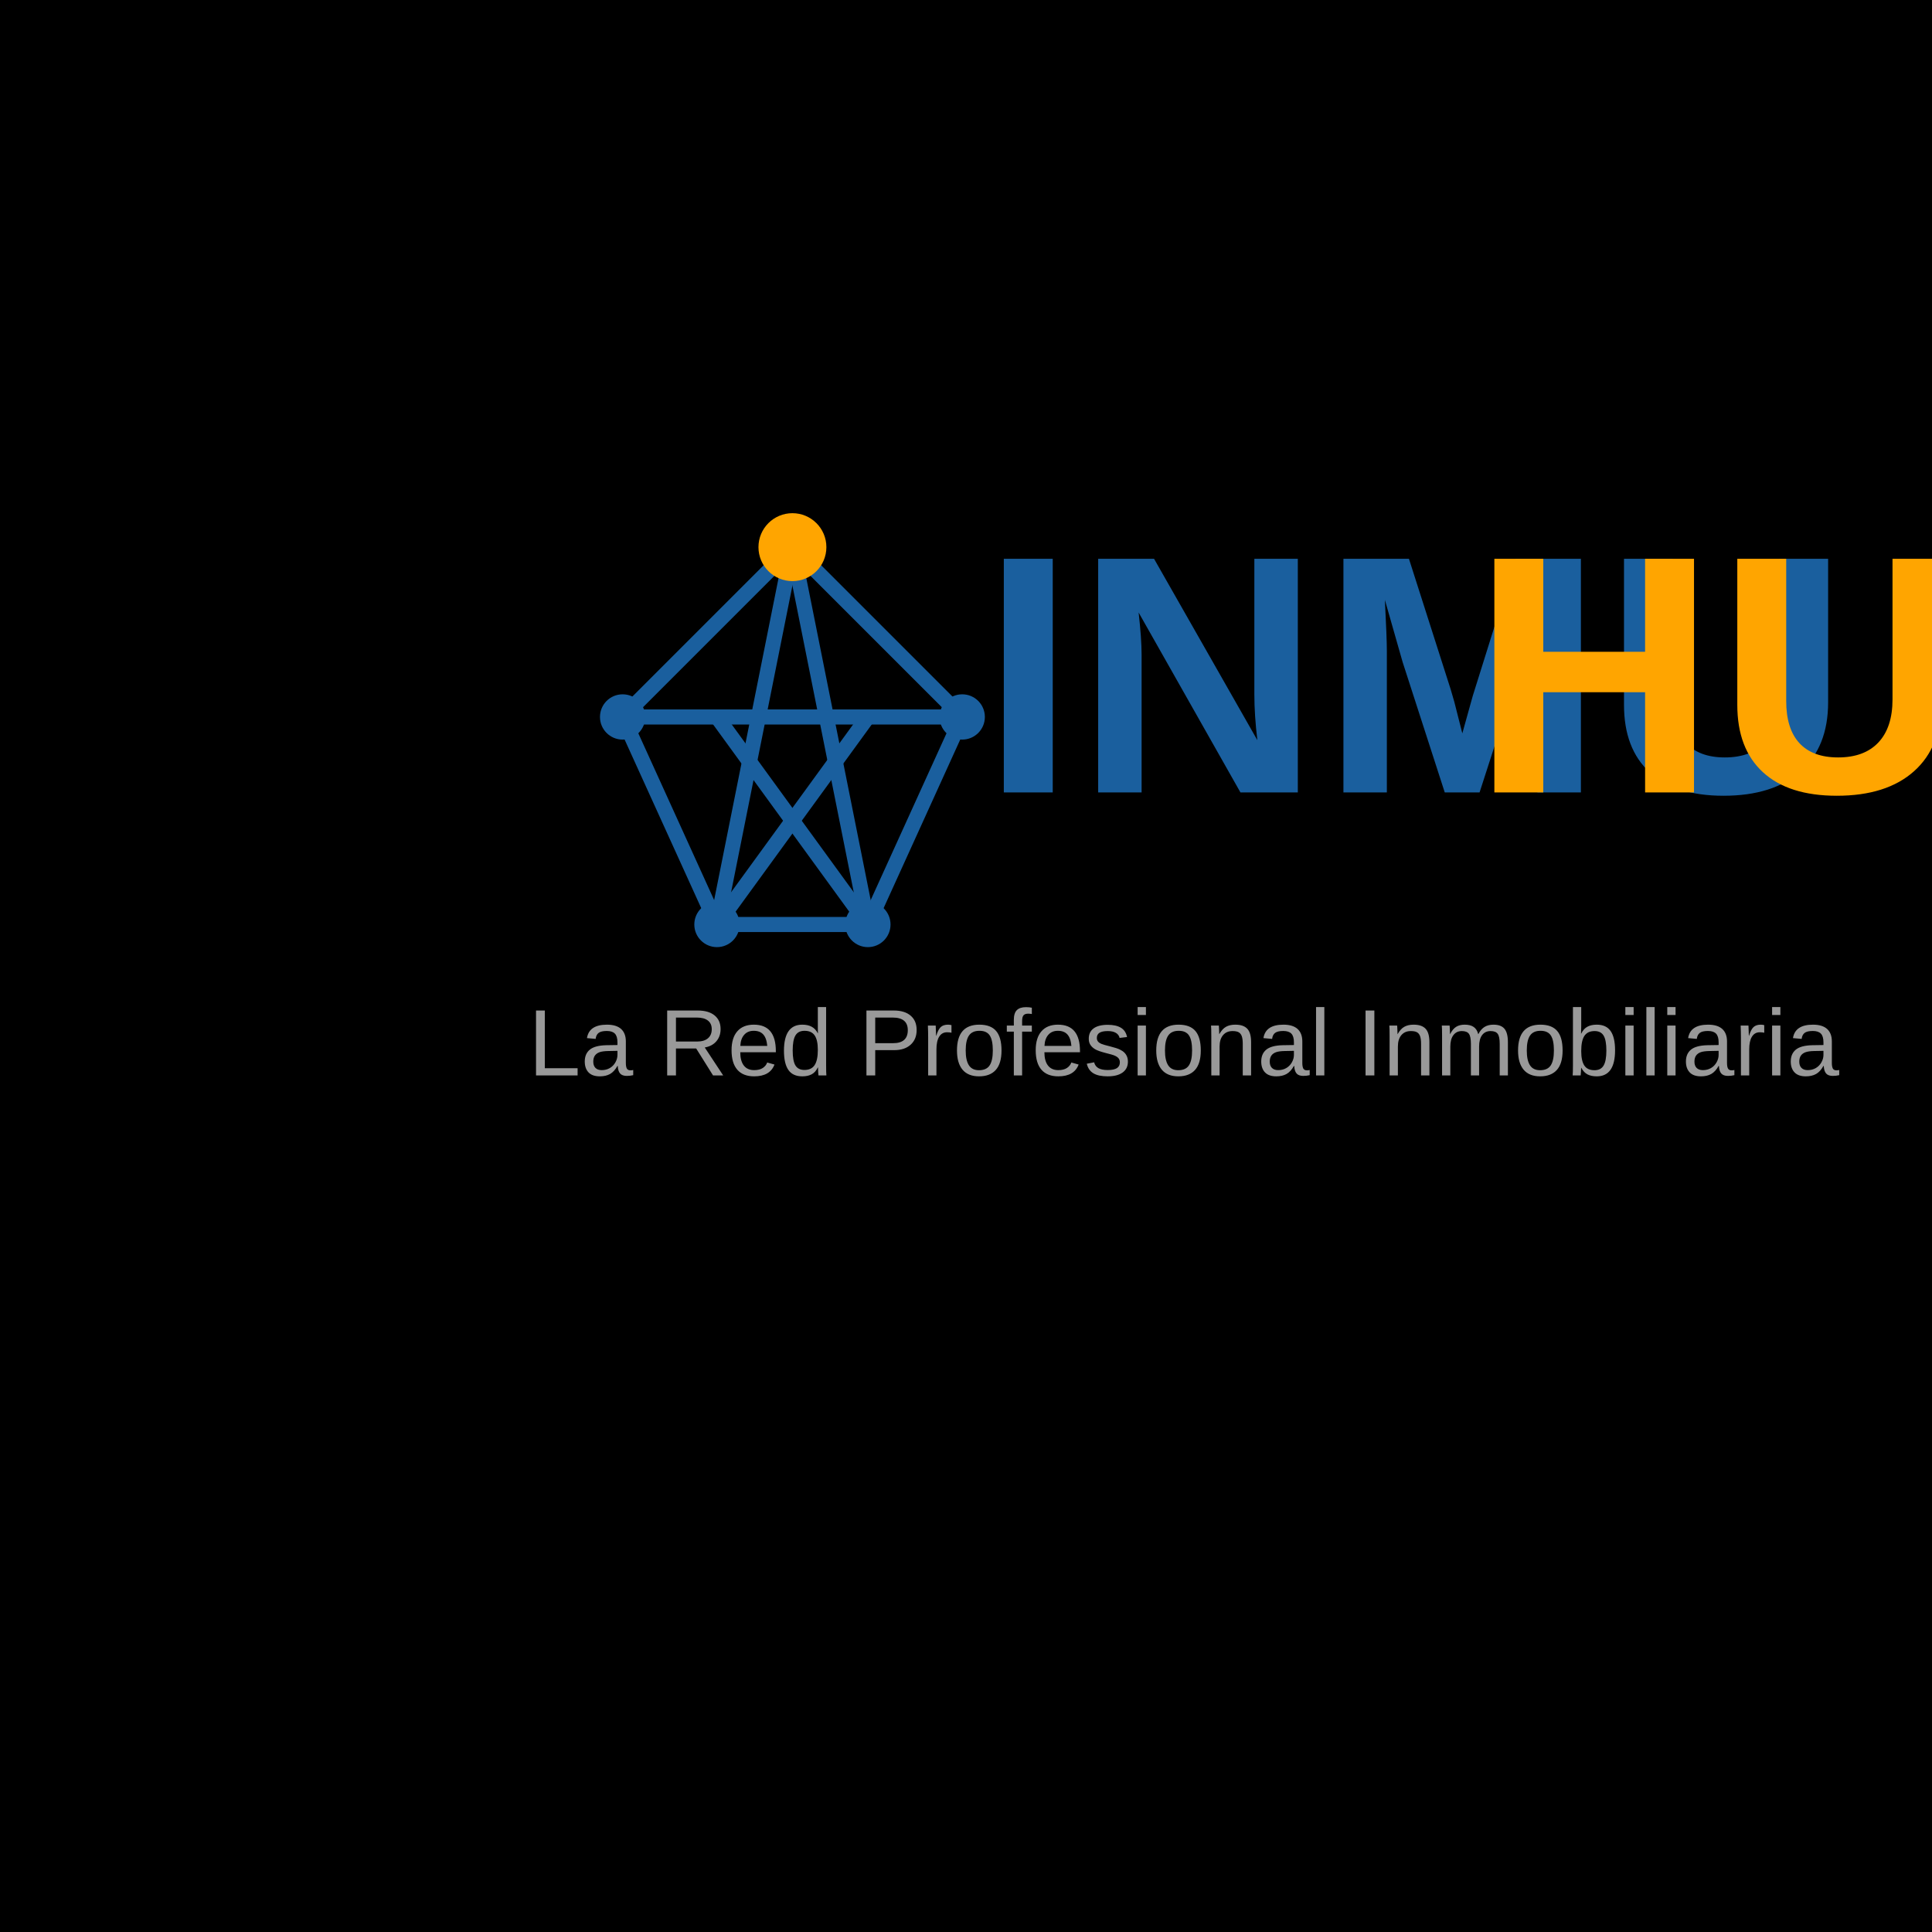
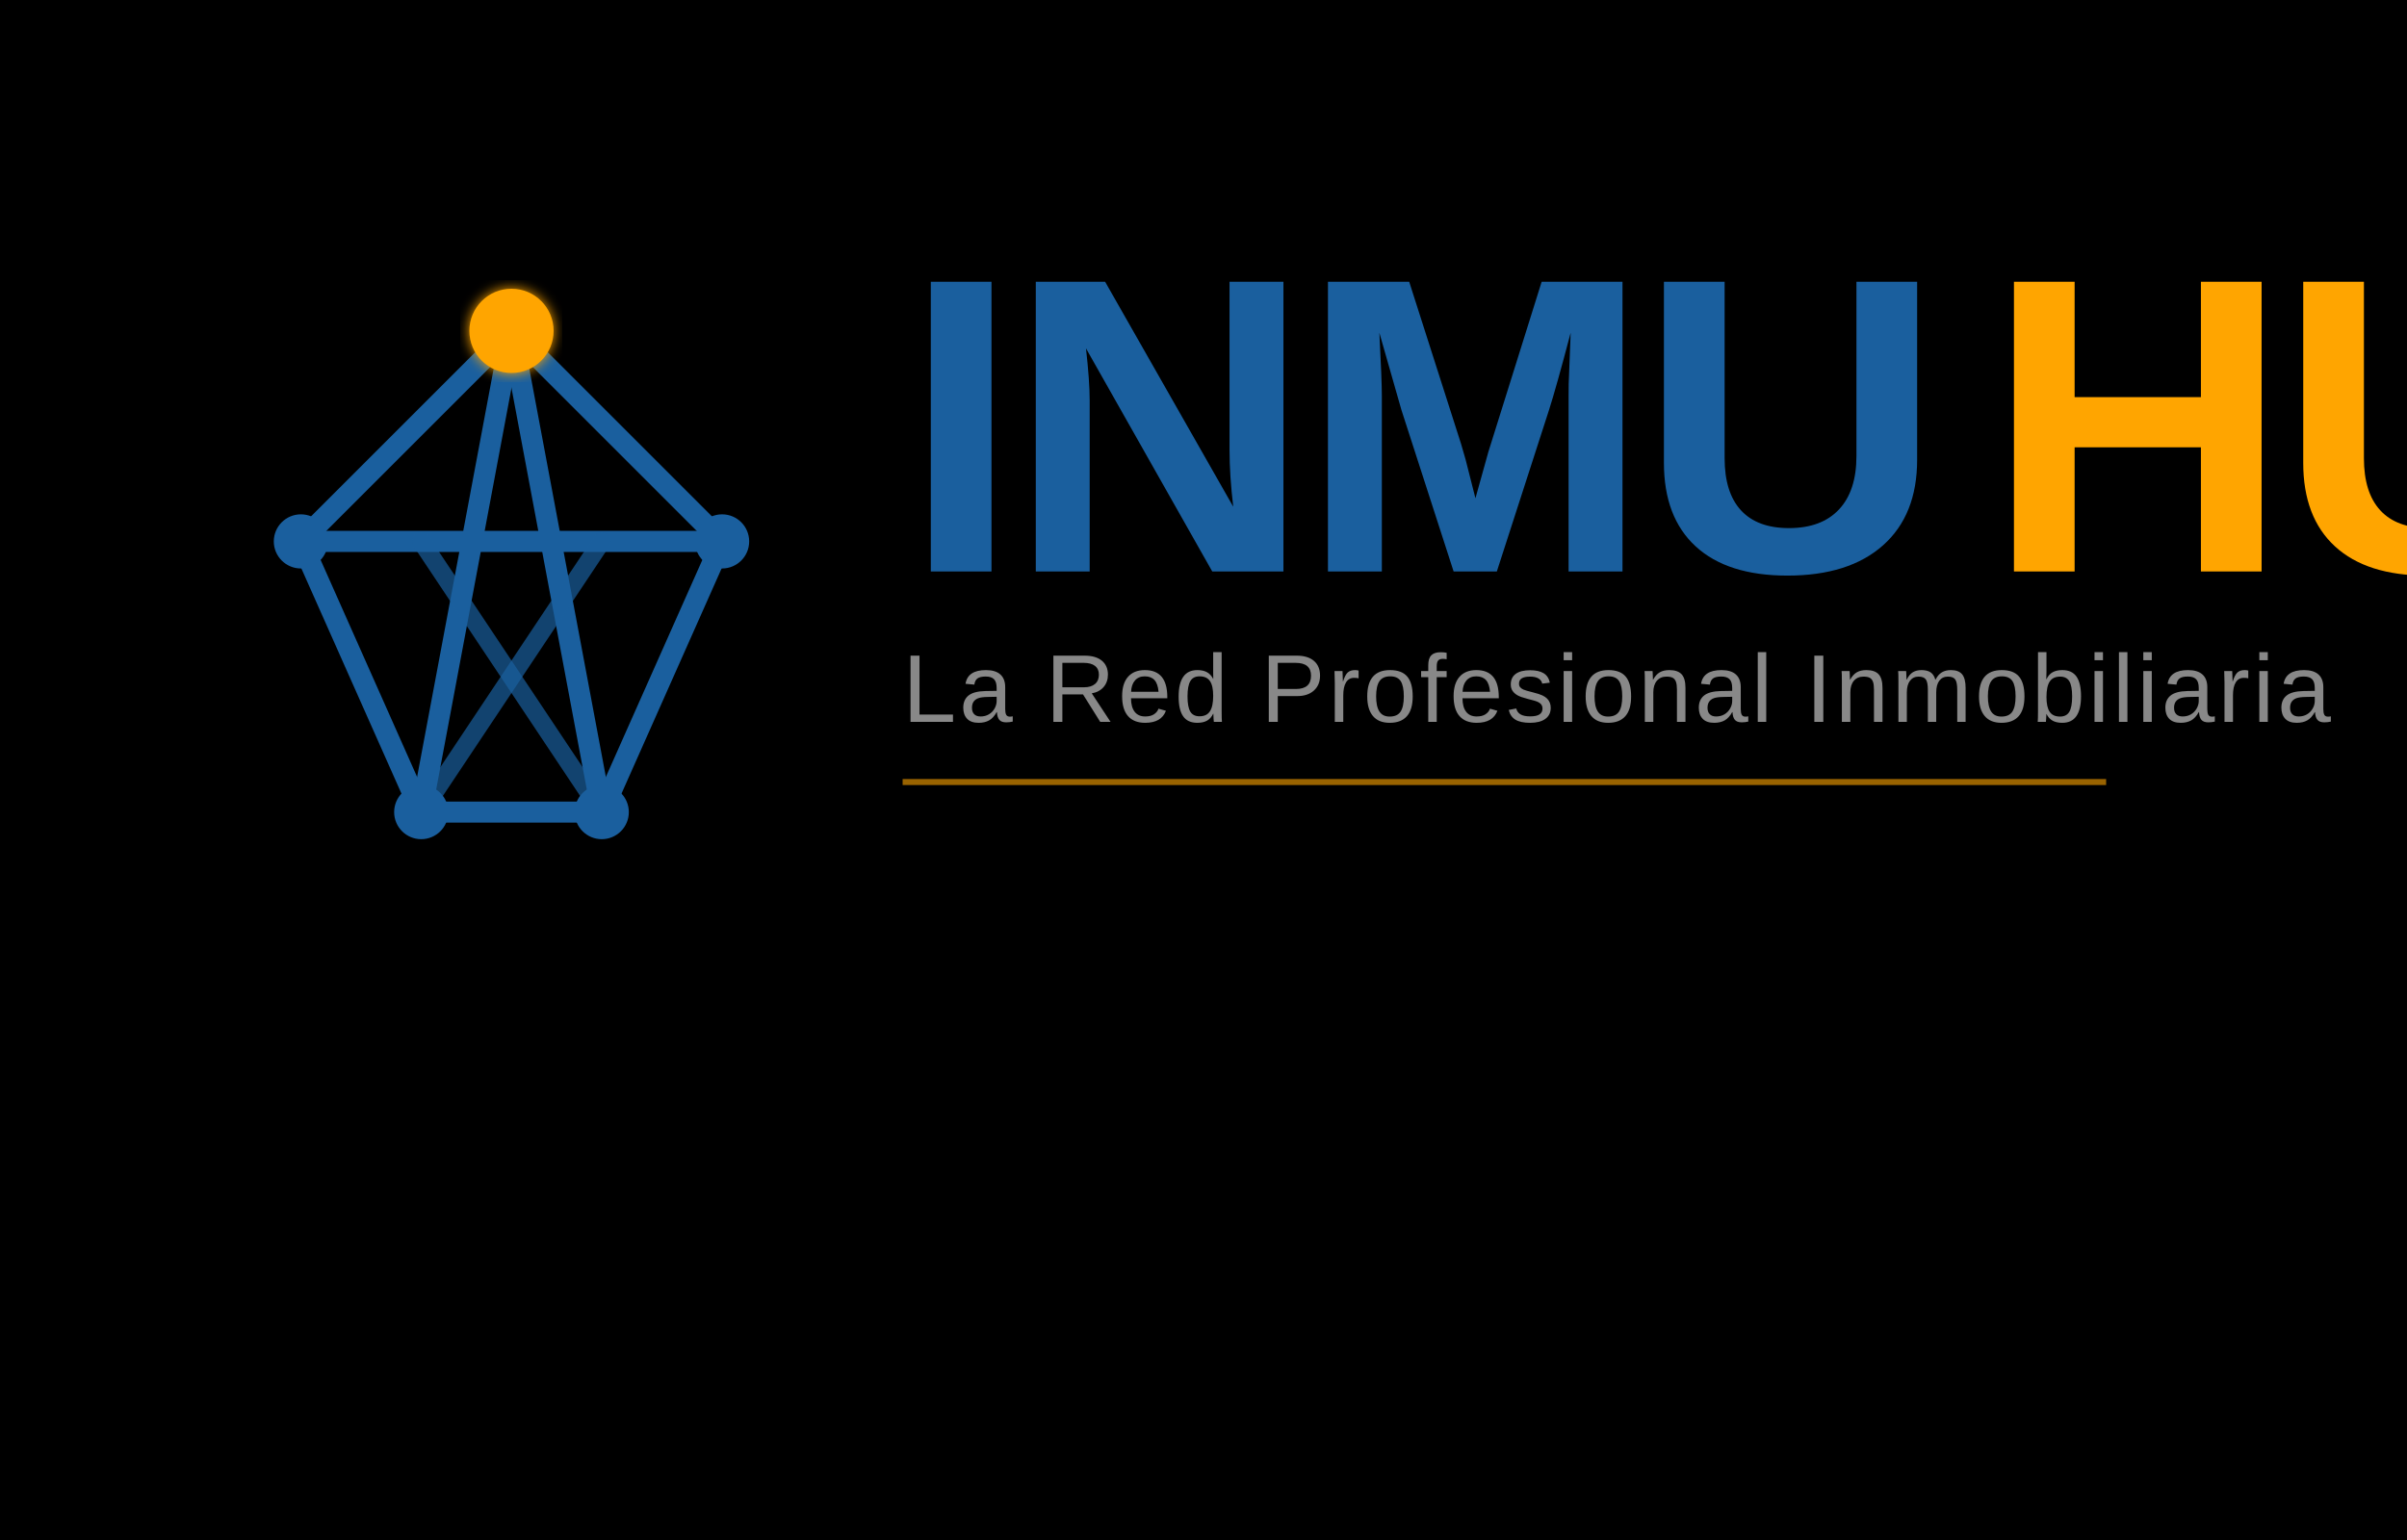
- <svg xmlns="http://www.w3.org/2000/svg" viewBox="0 0 1024 1024">
-   <rect width="1024" height="1024" fill="#000000" />
-   <g transform="translate(280, 290)">
-     <line x1="140" y1="0" x2="50" y2="90" stroke="#1a5f9e" stroke-width="8" stroke-linecap="round" />
-     <line x1="140" y1="0" x2="230" y2="90" stroke="#1a5f9e" stroke-width="8" stroke-linecap="round" />
-     <line x1="50" y1="90" x2="100" y2="200" stroke="#1a5f9e" stroke-width="8" stroke-linecap="round" />
-     <line x1="230" y1="90" x2="180" y2="200" stroke="#1a5f9e" stroke-width="8" stroke-linecap="round" />
-     <line x1="50" y1="90" x2="230" y2="90" stroke="#1a5f9e" stroke-width="8" stroke-linecap="round" />
-     <line x1="100" y1="200" x2="180" y2="200" stroke="#1a5f9e" stroke-width="8" stroke-linecap="round" />
-     <line x1="100" y1="200" x2="140" y2="0" stroke="#1a5f9e" stroke-width="8" stroke-linecap="round" />
-     <line x1="180" y1="200" x2="140" y2="0" stroke="#1a5f9e" stroke-width="8" stroke-linecap="round" />
-     <line x1="100" y1="200" x2="180" y2="90" stroke="#1a5f9e" stroke-width="8" stroke-linecap="round" />
-     <line x1="180" y1="200" x2="100" y2="90" stroke="#1a5f9e" stroke-width="8" stroke-linecap="round" />
-     <circle cx="140" cy="0" r="18" fill="#ffa500" />
-     <circle cx="50" cy="90" r="12" fill="#1a5f9e" />
-     <circle cx="230" cy="90" r="12" fill="#1a5f9e" />
-     <circle cx="100" cy="200" r="12" fill="#1a5f9e" />
-     <circle cx="180" cy="200" r="12" fill="#1a5f9e" />
+ <svg xmlns="http://www.w3.org/2000/svg" viewBox="0 0 1600 1024">
+   <rect width="1600" height="1024" fill="#000000" />
+   <g transform="translate(120, 200)">
+     <line x1="220" y1="20" x2="80" y2="160" stroke="#1a5f9e" stroke-width="14" stroke-linecap="round" stroke-linejoin="round" />
+     <line x1="220" y1="20" x2="360" y2="160" stroke="#1a5f9e" stroke-width="14" stroke-linecap="round" stroke-linejoin="round" />
+     <line x1="80" y1="160" x2="160" y2="340" stroke="#1a5f9e" stroke-width="14" stroke-linecap="round" stroke-linejoin="round" />
+     <line x1="360" y1="160" x2="280" y2="340" stroke="#1a5f9e" stroke-width="14" stroke-linecap="round" stroke-linejoin="round" />
+     <line x1="80" y1="160" x2="360" y2="160" stroke="#1a5f9e" stroke-width="14" stroke-linecap="round" stroke-linejoin="round" />
+     <line x1="160" y1="340" x2="280" y2="340" stroke="#1a5f9e" stroke-width="14" stroke-linecap="round" stroke-linejoin="round" />
+     <line x1="160" y1="340" x2="220" y2="20" stroke="#1a5f9e" stroke-width="14" stroke-linecap="round" stroke-linejoin="round" />
+     <line x1="280" y1="340" x2="220" y2="20" stroke="#1a5f9e" stroke-width="14" stroke-linecap="round" stroke-linejoin="round" />
+     <line x1="160" y1="340" x2="280" y2="160" stroke="#1a5f9e" stroke-width="12" stroke-linecap="round" stroke-linejoin="round" opacity="0.7" />
+     <line x1="280" y1="340" x2="160" y2="160" stroke="#1a5f9e" stroke-width="12" stroke-linecap="round" stroke-linejoin="round" opacity="0.7" />
+     <circle cx="220" cy="20" r="28" fill="#ffa500" filter="url(#glow)" />
+     <circle cx="80" cy="160" r="18" fill="#1a5f9e" />
+     <circle cx="360" cy="160" r="18" fill="#1a5f9e" />
+     <circle cx="160" cy="340" r="18" fill="#1a5f9e" />
+     <circle cx="280" cy="340" r="18" fill="#1a5f9e" />
  </g>
-   <text x="520" y="420" font-family="Arial, sans-serif" font-size="180" font-weight="bold" fill="#1a5f9e">INMU</text>
-   <text x="780" y="420" font-family="Arial, sans-serif" font-size="180" font-weight="bold" fill="#ffa500">HUB</text>
-   <text x="280" y="570" font-family="Arial, sans-serif" font-size="50" font-weight="400" fill="#999999">La Red Profesional Inmobiliaria</text>
+   <defs>
+     <filter id="glow">
+       <feGaussianBlur stdDeviation="4" result="coloredBlur" />
+       <feMerge>
+         <feMergeNode in="coloredBlur" />
+         <feMergeNode in="SourceGraphic" />
+       </feMerge>
+     </filter>
+   </defs>
+   <text x="600" y="380" font-family="'Arial', 'Helvetica', sans-serif" font-size="280" font-weight="800" letter-spacing="-8" fill="#1a5f9e" font-smoothing="antialiased">INMU</text>
+   <text x="1320" y="380" font-family="'Arial', 'Helvetica', sans-serif" font-size="280" font-weight="800" letter-spacing="-8" fill="#ffa500">HUB</text>
+   <text x="600" y="480" font-family="'Arial', 'Helvetica', sans-serif" font-size="64" font-weight="300" fill="#888888" letter-spacing="2">La Red Profesional Inmobiliaria</text>
+   <line x1="600" y1="520" x2="1400" y2="520" stroke="#ffa500" stroke-width="4" opacity="0.6" />
</svg>
